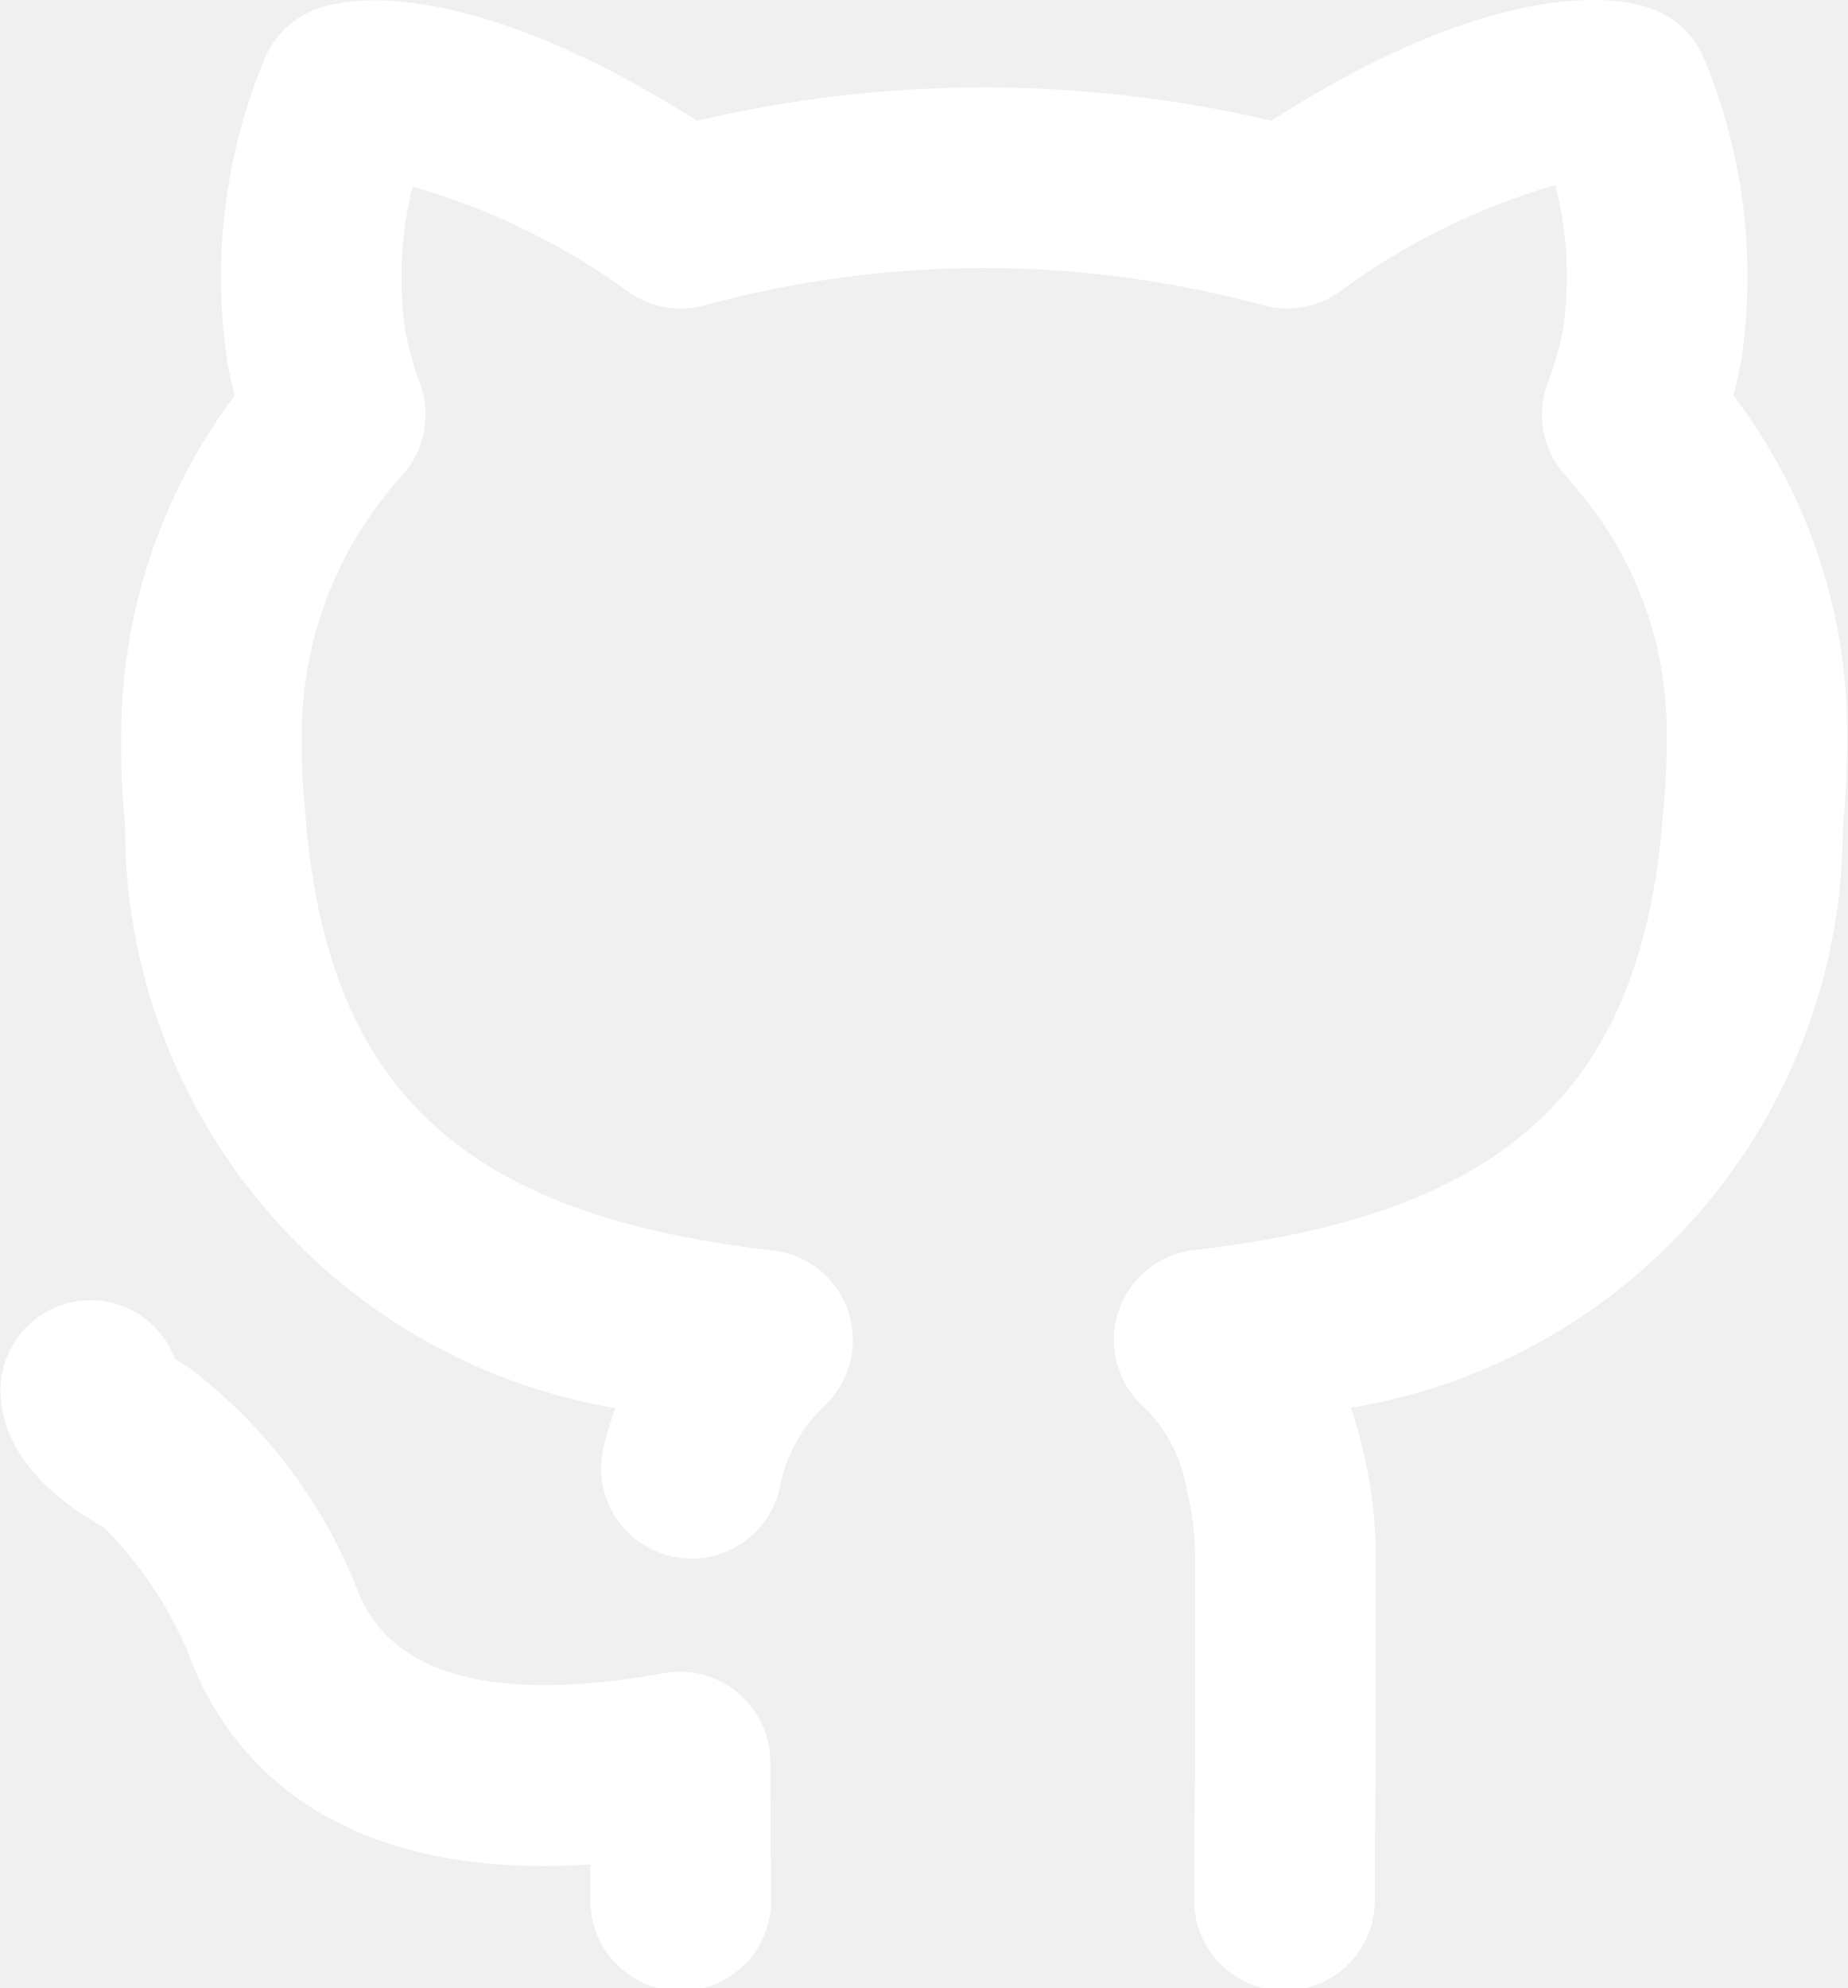
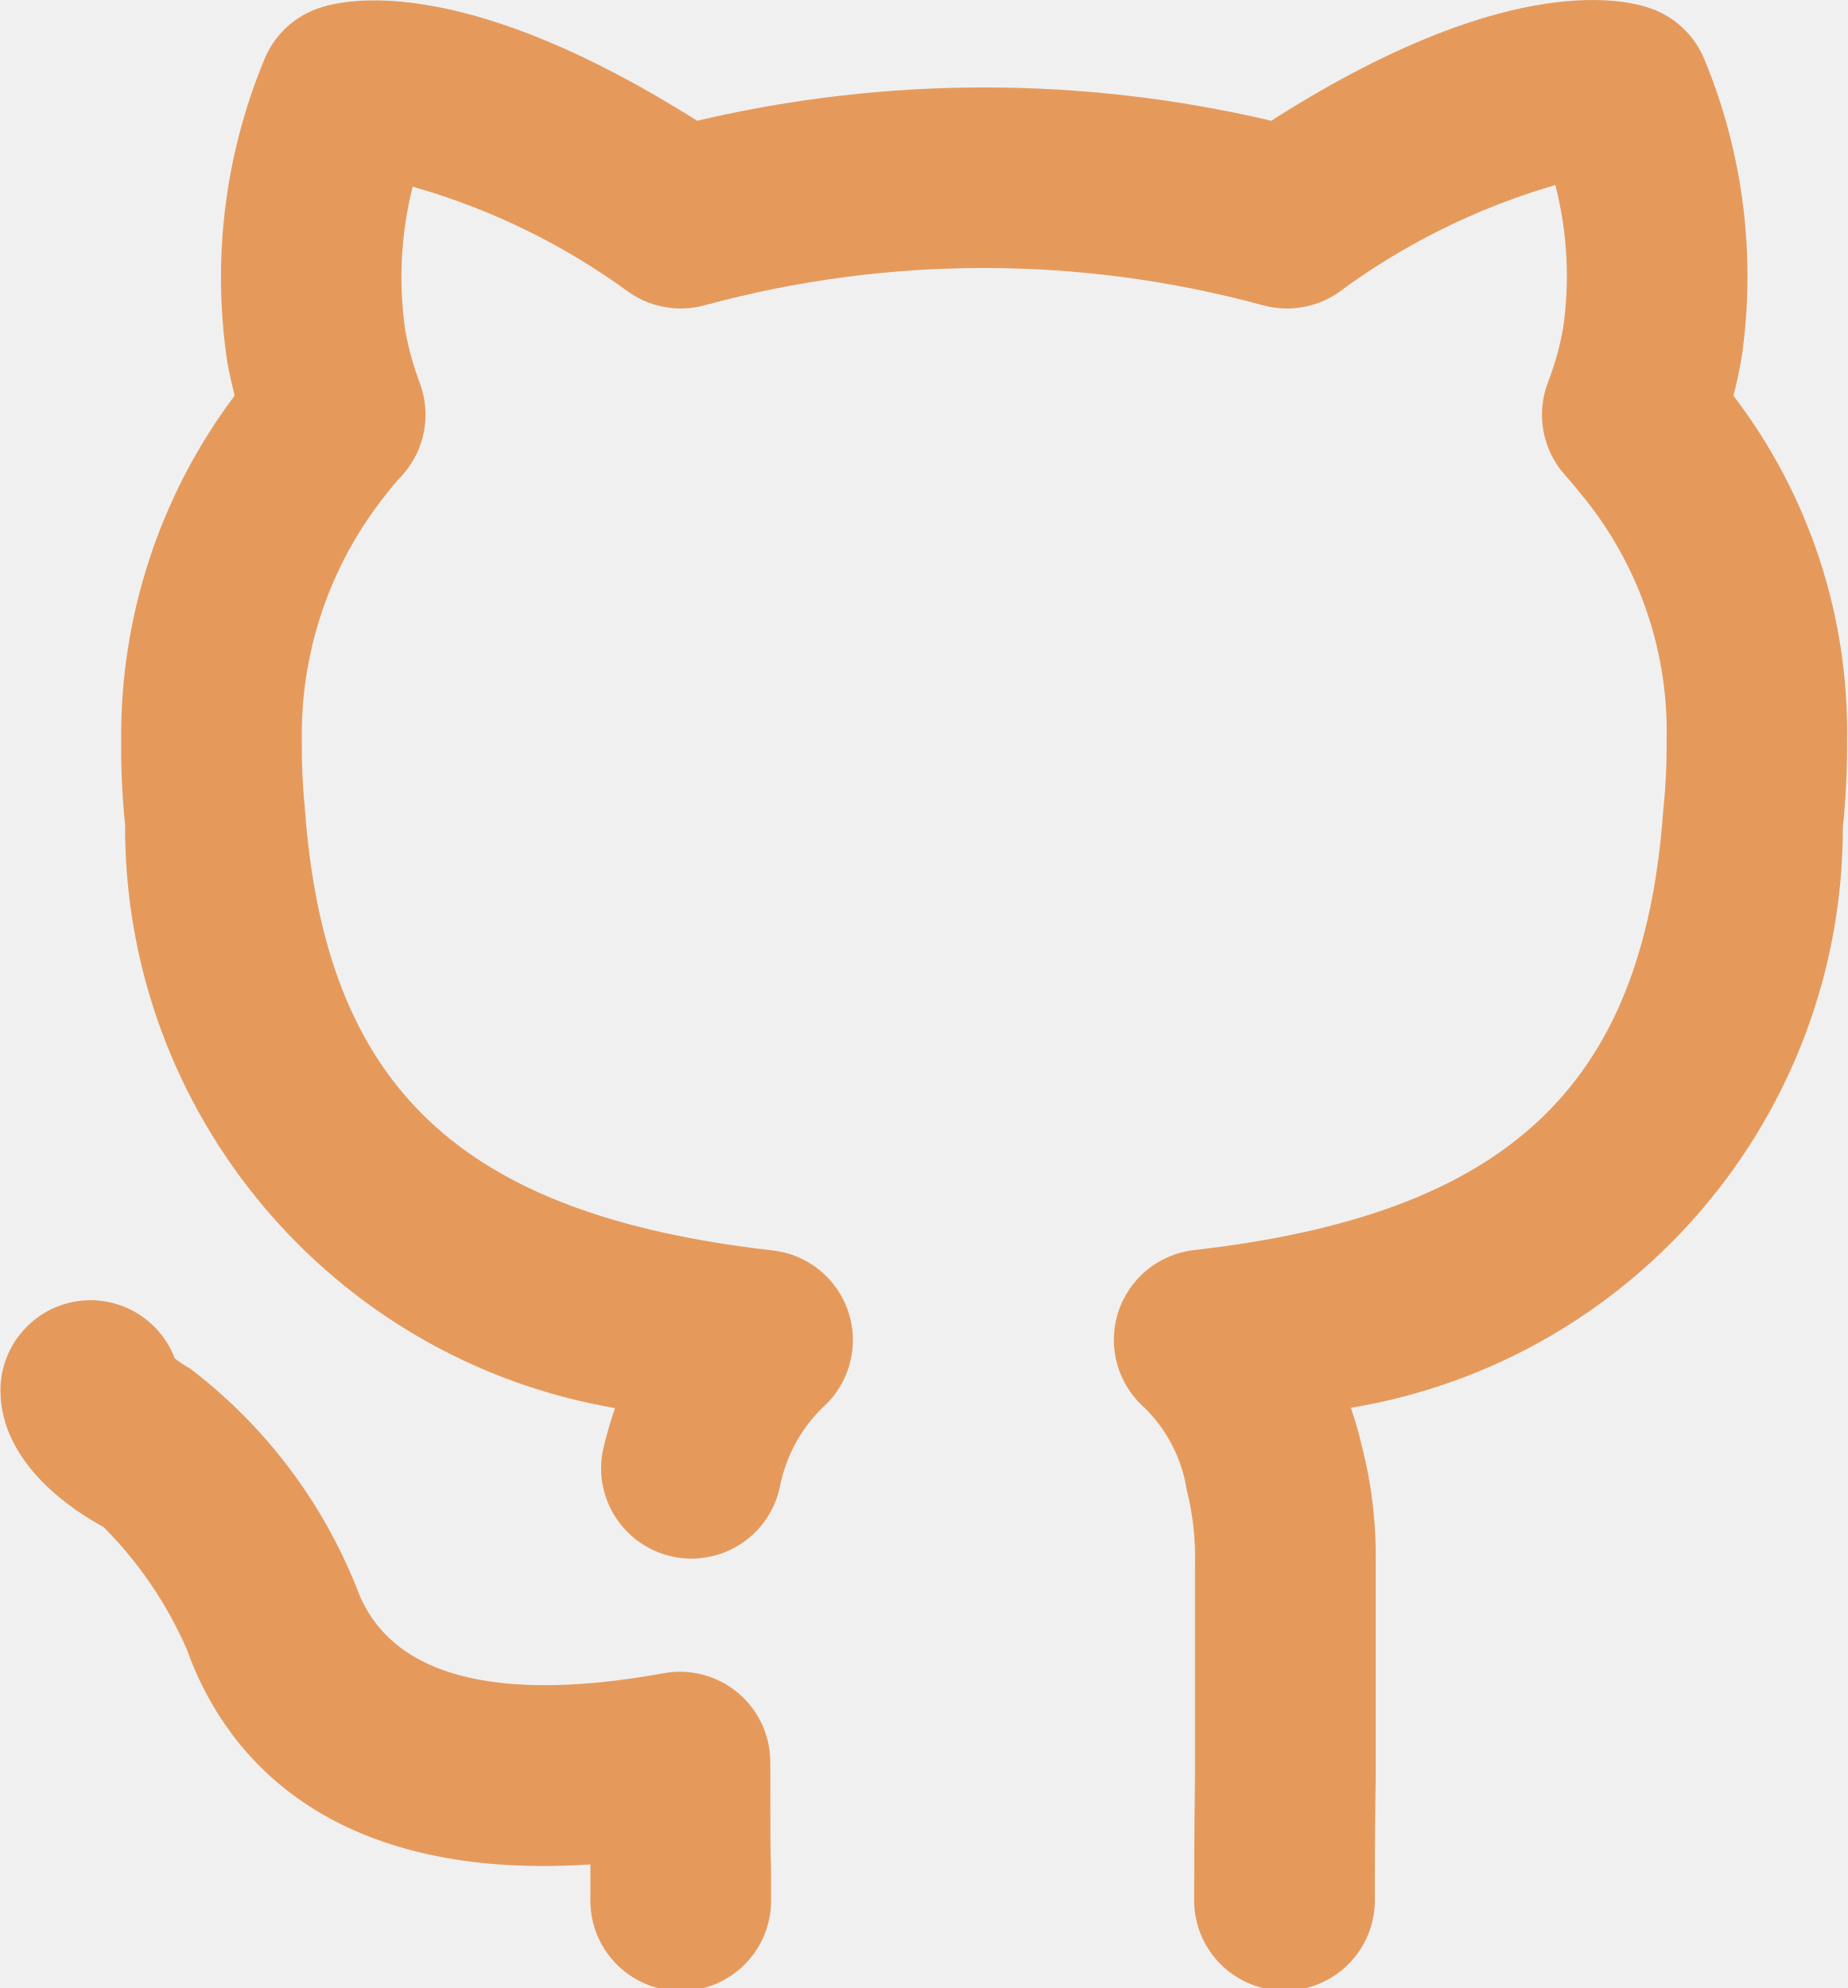
<svg xmlns="http://www.w3.org/2000/svg" width="17.152" height="18.455" viewBox="0 0 17.152 18.455">
  <defs>
-     <style>.a{fill:#fff;}</style>
+     <style>.a{fill:#e59a5c;}</style>
  </defs>
  <path class="a" d="M8.7,17.355a.839.839,0,0,0-.991-.825c-1.1.2-2.484.232-2.852-.8A4.787,4.787,0,0,0,3.312,13.7a1.007,1.007,0,0,1-.14-.092.839.839,0,0,0-.78-.541h0a.838.838,0,0,0-.839.835c0,.684.68,1.122.957,1.27a3.724,3.724,0,0,1,.775,1.14c.305.858,1.193,2.16,3.745,1.993,0,.029,0,.057,0,.083l0,.224a.839.839,0,1,0,1.677,0l0-.267C8.7,18.187,8.7,17.957,8.7,17.355ZM17.641,4.67c.027-.1.053-.221.076-.352a5.265,5.265,0,0,0-.342-2.762.84.84,0,0,0-.516-.486c-.3-.1-1.4-.3-3.509,1.048a11.631,11.631,0,0,0-5.329,0C5.921.791,4.824.971,4.529,1.066A.836.836,0,0,0,4,1.556,5.284,5.284,0,0,0,3.661,4.37c.02.107.043.206.066.3A5.258,5.258,0,0,0,2.674,7.879a7.063,7.063,0,0,0,.036.773,5.476,5.476,0,0,0,4.549,5.417c-.036.1-.07.217-.1.336a.839.839,0,1,0,1.629.4,1.408,1.408,0,0,1,.392-.736.838.838,0,0,0-.458-1.464C5.826,12.275,4.568,11.1,4.379,8.5a5.544,5.544,0,0,1-.028-.619A3.571,3.571,0,0,1,5.122,5.6a2.534,2.534,0,0,1,.164-.194.839.839,0,0,0,.158-.859,2.841,2.841,0,0,1-.13-.466A3.433,3.433,0,0,1,5.38,2.73,6.325,6.325,0,0,1,7.4,3.719a.846.846,0,0,0,.694.111,9.877,9.877,0,0,1,5.177,0,.843.843,0,0,0,.7-.115,6.35,6.35,0,0,1,2.017-1,3.388,3.388,0,0,1,.073,1.323,2.688,2.688,0,0,1-.142.509.839.839,0,0,0,.158.859c.065.073.129.152.188.225a3.457,3.457,0,0,1,.756,2.244,5.9,5.9,0,0,1-.032.652c-.185,2.563-1.447,3.744-4.357,4.075a.839.839,0,0,0-.457,1.464,1.368,1.368,0,0,1,.391.762,2.567,2.567,0,0,1,.077.687v1.957c-.008.543-.008.95-.008,1.137a.839.839,0,1,0,1.677,0c0-.182,0-.581.008-1.124v-1.97a4.094,4.094,0,0,0-.13-1.1,3.57,3.57,0,0,0-.1-.349,5.462,5.462,0,0,0,4.567-5.387,7.293,7.293,0,0,0,.039-.8A5.141,5.141,0,0,0,17.641,4.67Z" transform="translate(-1.549 -0.997)" />
</svg>
